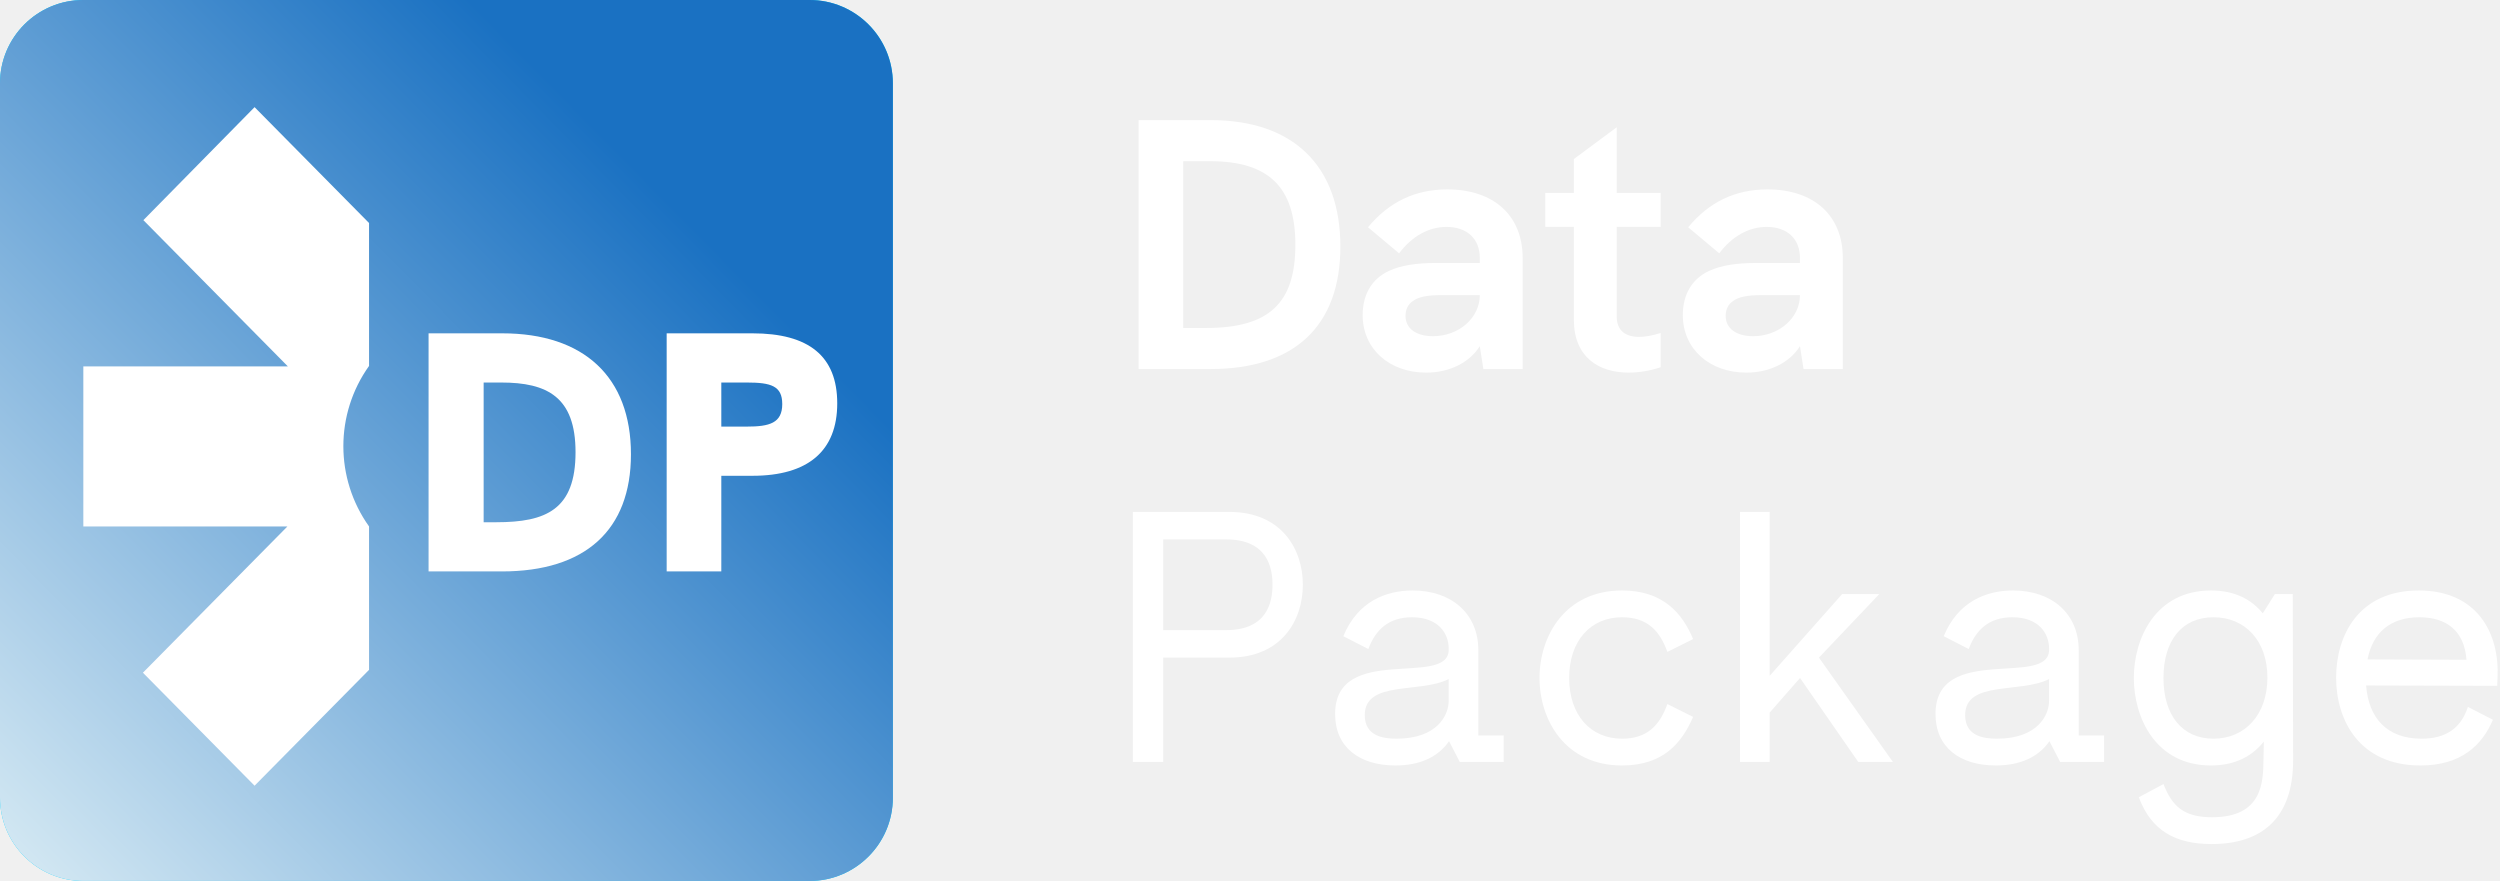
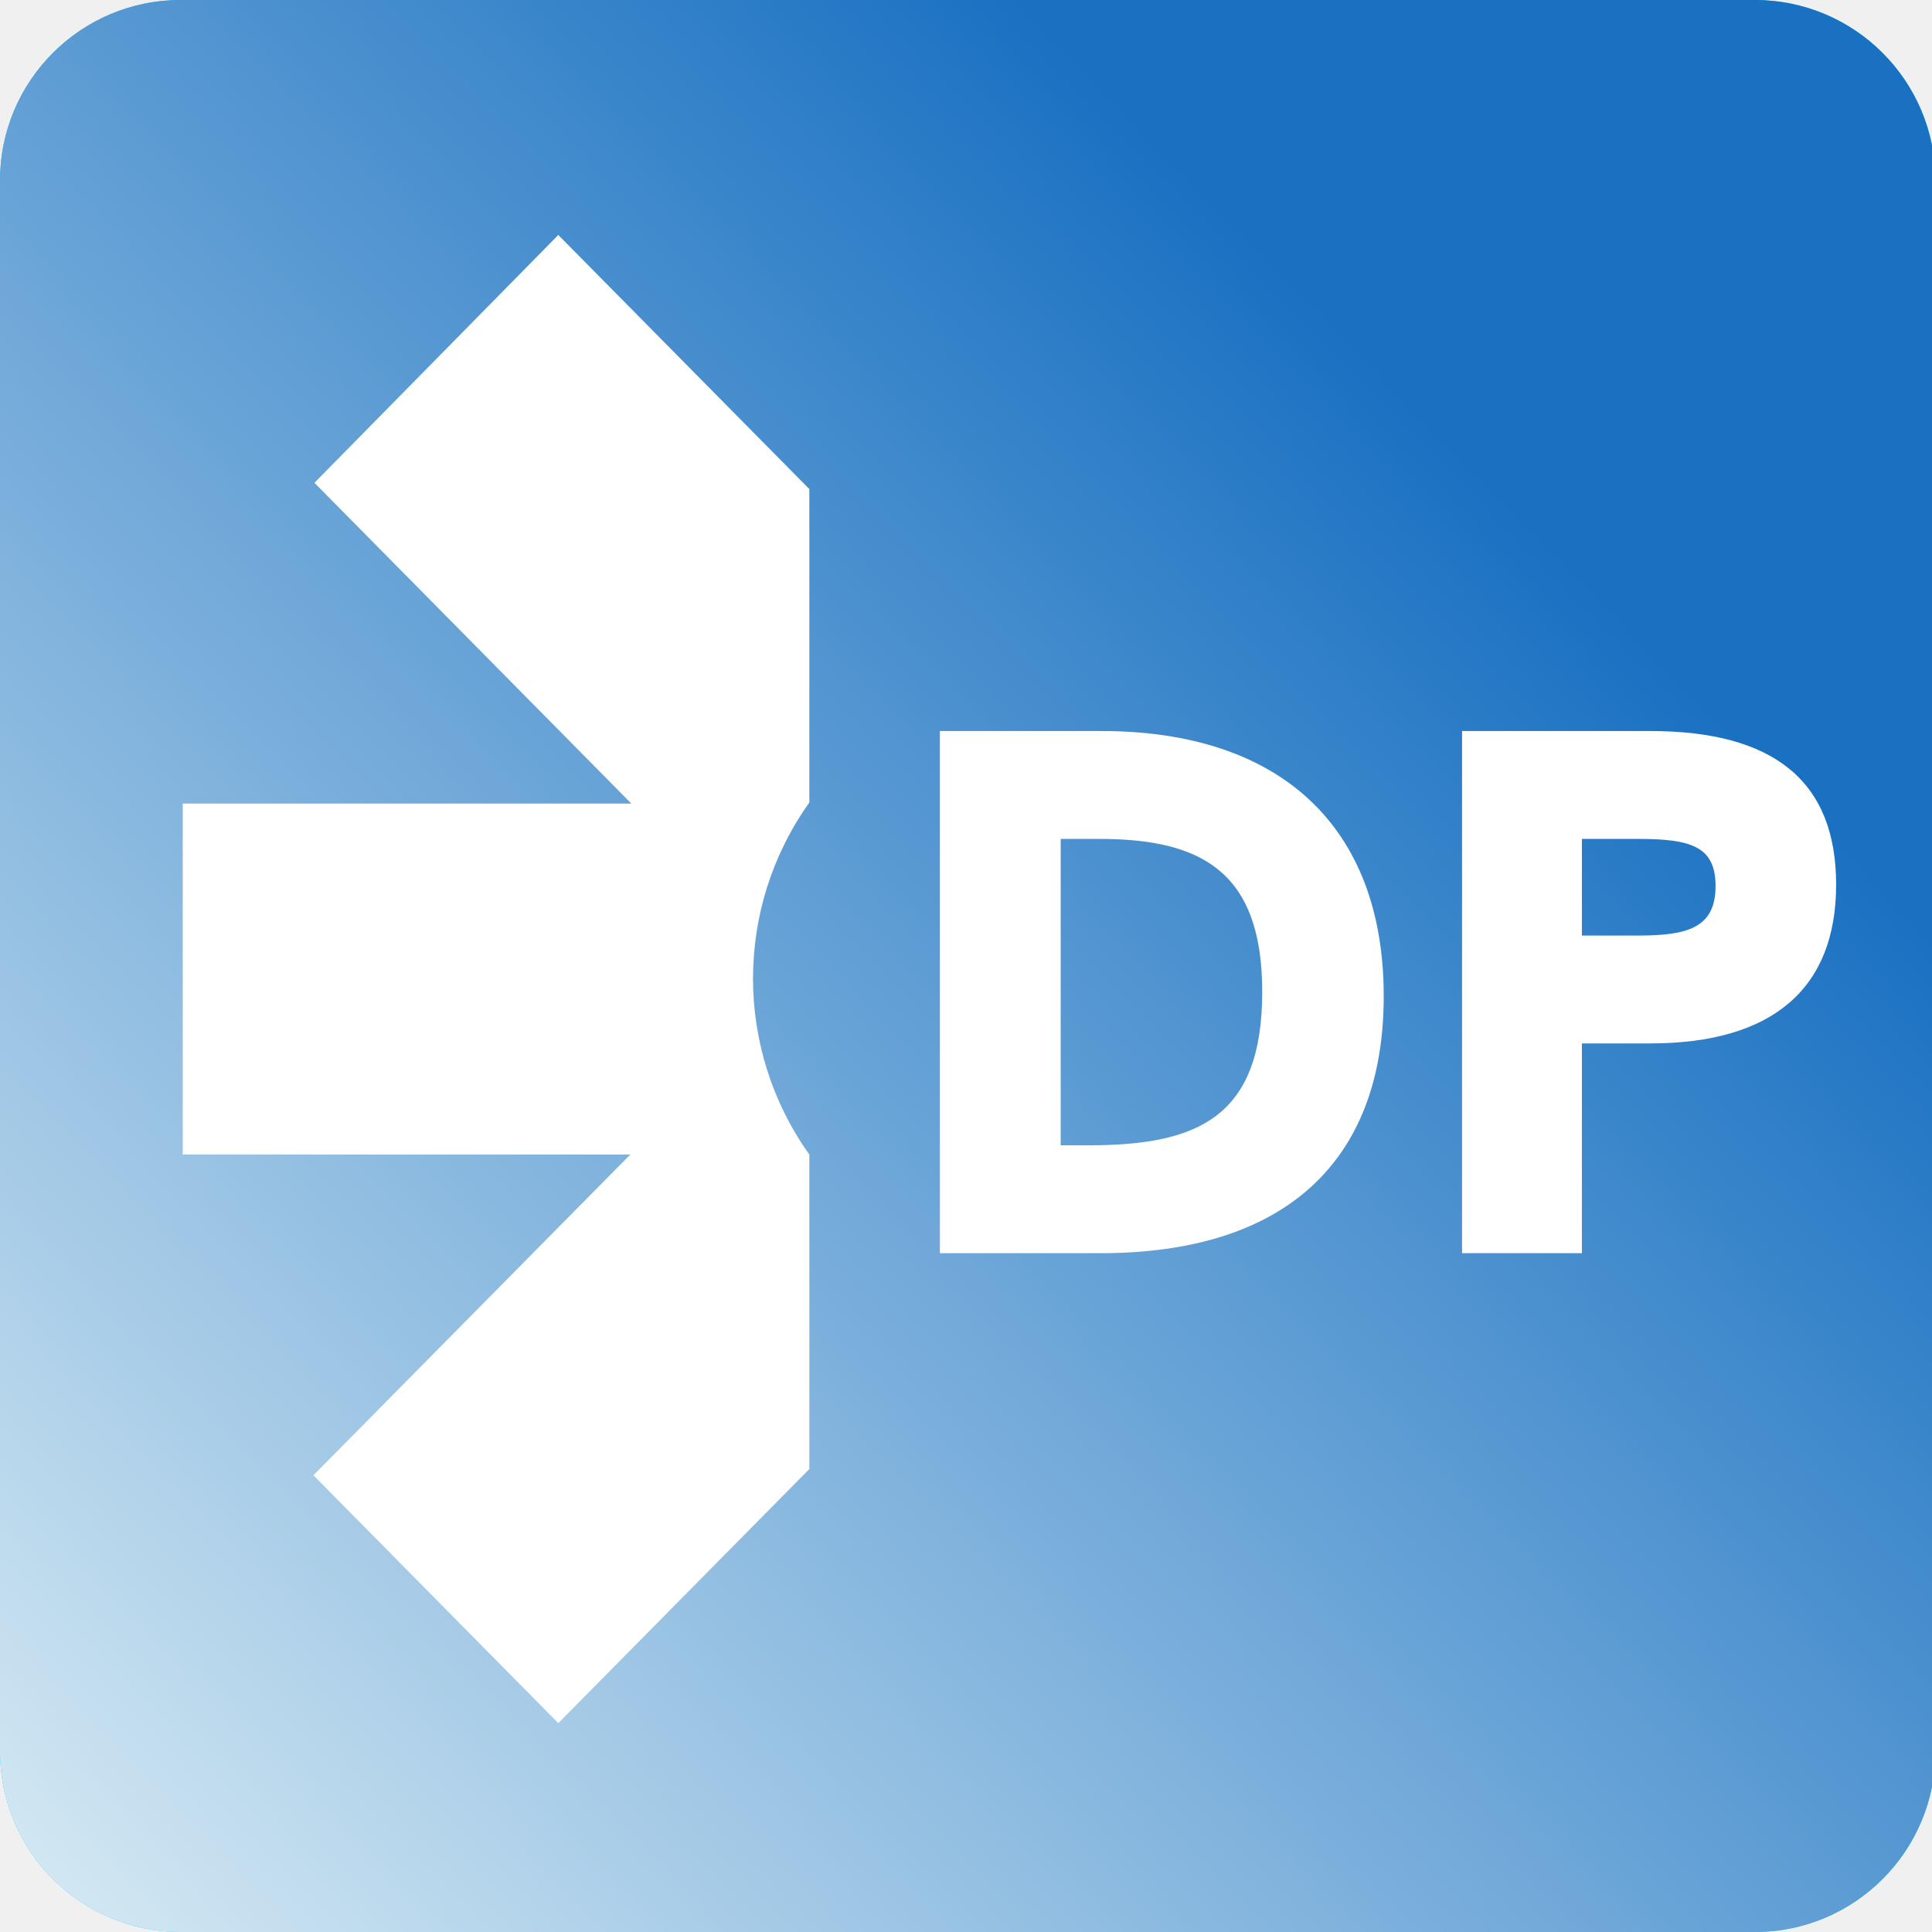
- <svg xmlns="http://www.w3.org/2000/svg" width="210" height="74" viewBox="0 0 210 74" fill="none" version="1.1" id="svg17">
-   <path d="M148.467 15.91C152.367 15.91 154.797 18.1 154.797 21.67V31H151.497L151.197 29.08C150.327 30.46 148.647 31.3 146.697 31.3C143.577 31.3 141.357 29.29 141.357 26.47C141.357 24.73 142.137 23.41 143.577 22.75C144.567 22.3 145.827 22.09 147.507 22.09H151.197V21.67C151.197 20.05 150.117 19.06 148.407 19.06C146.907 19.06 145.497 19.84 144.417 21.28L141.807 19.09C143.577 16.96 145.767 15.91 148.467 15.91ZM147.267 28.24C149.427 28.24 151.197 26.71 151.197 24.79H147.987C146.757 24.79 146.037 24.94 145.557 25.3C145.167 25.57 144.957 25.99 144.957 26.53C144.957 27.58 145.827 28.24 147.267 28.24Z" fill="black" id="path1" style="fill:#ffffff;fill-opacity:1" />
-   <path d="M139.495 19.059H135.805V26.59C135.805 27.759 136.525 28.299 137.695 28.299C138.205 28.299 138.835 28.18 139.495 27.97V30.849C138.595 31.149 137.695 31.299 136.795 31.299C134.305 31.299 132.205 30.009 132.205 26.86V19.059H129.805V16.209H132.205V13.36L135.805 10.69V16.209H139.495V19.059Z" fill="black" id="path2" style="fill:#ffffff;fill-opacity:1" />
-   <path d="M121.573 15.91C125.473 15.91 127.903 18.1 127.903 21.67V31H124.603L124.303 29.08C123.433 30.46 121.753 31.3 119.803 31.3C116.683 31.3 114.463 29.29 114.463 26.47C114.463 24.73 115.243 23.41 116.683 22.75C117.673 22.3 118.933 22.09 120.613 22.09H124.303V21.67C124.303 20.05 123.223 19.06 121.513 19.06C120.013 19.06 118.603 19.84 117.523 21.28L114.913 19.09C116.683 16.96 118.873 15.91 121.573 15.91ZM120.373 28.24C122.533 28.24 124.303 26.71 124.303 24.79H121.093C119.863 24.79 119.143 24.94 118.663 25.3C118.273 25.57 118.063 25.99 118.063 26.53C118.063 27.58 118.933 28.24 120.373 28.24Z" fill="black" id="path3" style="fill:#ffffff;fill-opacity:1" />
-   <path d="M95.641 31V10.09H101.701C108.631 10.09 112.591 13.93 112.591 20.71C112.591 27.37 108.751 31 101.671 31H95.641ZM99.391 27.55H101.311C106.591 27.55 108.811 25.48 108.811 20.56C108.811 15.73 106.591 13.54 101.641 13.54H99.391V27.55Z" fill="black" id="path4" style="fill:#ffffff;fill-opacity:1" />
-   <path d="M203.164 49.6C208.084 49.6 209.974 53.17 209.794 56.95L209.764 57.61L198.754 57.58C198.964 60.34 200.524 62.05 203.404 62.05C205.414 62.05 206.704 61.21 207.304 59.38L209.404 60.46C208.504 62.59 206.734 64.3 203.314 64.3C198.184 64.3 196.234 60.49 196.234 56.92C196.234 53.38 198.124 49.6 203.164 49.6ZM203.224 51.85C200.734 51.85 199.294 53.2 198.874 55.39L207.184 55.42C207.004 52.96 205.474 51.85 203.224 51.85Z" fill="black" id="path5" style="fill:#ffffff;fill-opacity:1" />
-   <path d="M192.592 49.9L192.622 63.88C192.622 68.77 189.952 70.9 185.782 70.9C182.752 70.9 180.712 69.79 179.662 66.97L181.732 65.86C182.452 67.72 183.442 68.65 185.812 68.65C190.102 68.65 190.102 65.62 190.132 63.82L190.162 62.29C189.232 63.46 187.822 64.3 185.722 64.3C181.072 64.3 179.242 60.28 179.242 56.95C179.242 53.62 181.072 49.6 185.722 49.6C187.762 49.6 189.142 50.38 190.072 51.52L191.092 49.9H192.592ZM185.932 62.05C188.572 62.05 190.462 60.04 190.462 56.92C190.462 53.8 188.572 51.85 185.932 51.85C183.262 51.85 181.732 53.83 181.732 56.95C181.732 60.07 183.292 62.05 185.932 62.05Z" fill="black" id="path6" style="fill:#ffffff;fill-opacity:1" />
-   <path d="M174.612 61.78H176.742V64H173.052L172.152 62.26C171.222 63.61 169.662 64.3 167.652 64.3C164.622 64.3 162.582 62.77 162.582 59.98C162.582 53.98 172.122 57.79 172.122 54.58V54.49C172.122 53.17 171.222 51.85 169.032 51.85C167.082 51.85 165.972 52.9 165.372 54.52L163.272 53.44C164.472 50.53 166.842 49.6 169.092 49.6C172.392 49.6 174.612 51.58 174.612 54.61V61.78ZM167.742 62.05C171.162 62.05 172.122 60.07 172.122 58.87V57.04C169.722 58.27 165.072 57.13 165.072 60.07C165.072 61.84 166.632 62.05 167.742 62.05Z" fill="black" id="path7" style="fill:#ffffff;fill-opacity:1" />
-   <path d="M156.092 64L151.202 56.95L148.652 59.86V64H146.162V43H148.652V56.77L154.742 49.9H157.862L152.792 55.24L159.002 64H156.092Z" fill="black" id="path8" style="fill:#ffffff;fill-opacity:1" />
-   <path d="M136.25 62.05C138.41 62.05 139.43 60.88 140.06 59.14L142.22 60.22C141.29 62.38 139.73 64.3 136.25 64.3C131.48 64.3 129.32 60.49 129.32 56.95C129.32 53.41 131.48 49.6 136.25 49.6C139.7 49.6 141.32 51.52 142.22 53.68L140.06 54.76C139.43 53.02 138.41 51.85 136.25 51.85C133.61 51.85 131.81 53.83 131.81 56.95C131.81 60.07 133.61 62.05 136.25 62.05Z" fill="black" id="path9" style="fill:#ffffff;fill-opacity:1" />
-   <path d="M124.18 61.78H126.31V64H122.62L121.72 62.26C120.79 63.61 119.23 64.3 117.22 64.3C114.19 64.3 112.15 62.77 112.15 59.98C112.15 53.98 121.69 57.79 121.69 54.58V54.49C121.69 53.17 120.79 51.85 118.6 51.85C116.65 51.85 115.54 52.9 114.94 54.52L112.84 53.44C114.04 50.53 116.41 49.6 118.66 49.6C121.96 49.6 124.18 51.58 124.18 54.61V61.78ZM117.31 62.05C120.73 62.05 121.69 60.07 121.69 58.87V57.04C119.29 58.27 114.64 57.13 114.64 60.07C114.64 61.84 116.2 62.05 117.31 62.05Z" fill="black" id="path10" style="fill:#ffffff;fill-opacity:1" />
-   <path d="M103.26 43C107.64 43 109.44 46.12 109.44 49.12C109.44 52.12 107.64 55.24 103.26 55.24H97.71V64H95.16V43H103.26ZM102.99 52.93C106.44 52.93 106.89 50.59 106.89 49.12C106.89 47.65 106.44 45.31 102.99 45.31H97.71V52.93H102.99Z" fill="black" id="path11" style="fill:#ffffff;fill-opacity:1" />
-   <path d="M21.044 18.493L33.182 30.779H16V44.221H33.143L21.005 56.507L30.384 66L40 56.267V44.221C37.123 40.192 37.123 34.768 40 30.739V18.733L30.384 9L21.044 18.493Z" fill="white" id="path12" />
-   <path d="M45 48V28H52.043C56.672 28 59 29.922 59 33.882C59 37.871 56.614 39.966 52.043 39.966H49.485V48H45ZM49.485 35.834H51.583C53.423 35.834 54.487 35.547 54.487 33.94C54.487 32.419 53.567 32.132 51.583 32.132H49.485V35.834Z" fill="white" id="path13" />
-   <rect width="75" height="74" rx="7" fill="#00D1FF" id="rect13" />
-   <rect width="75" height="74" rx="7" fill="url(#paint0_linear_1339_524)" id="rect14" />
-   <path d="M12.044 18.493L24.182 30.779H7V44.221H24.143L12.005 56.507L21.384 66L31 56.267V44.221C28.123 40.192 28.123 34.768 31 30.739V18.733L21.384 9L12.044 18.493Z" fill="white" id="path14" />
-   <path d="M56 48V28H63.208C67.945 28 70.328 29.922 70.328 33.882C70.328 37.871 67.886 39.966 63.208 39.966H60.59V48H56ZM60.59 35.834H62.738C64.621 35.834 65.709 35.547 65.709 33.94C65.709 32.419 64.768 32.132 62.738 32.132H60.59V35.834Z" fill="white" id="path15" />
-   <path d="M36 48V28H42.187C49.052 28 53 31.673 53 38.158C53 44.528 49.17 48 42.158 48H36ZM40.626 43.868H41.686C45.87 43.868 48.345 42.806 48.345 37.986C48.345 33.337 45.958 32.132 42.099 32.132H40.626V43.868Z" fill="white" id="path16" />
+ <svg xmlns="http://www.w3.org/2000/svg" width="74" height="74" viewBox="0 0 74 74" fill="none" version="1.1" id="svg17">
+   <path d="m 21.044,18.493 12.138,12.286 H 16 V 44.221 H 33.143 L 21.005,56.507 30.384,66 40,56.267 V 44.221 C 37.123,40.192 37.123,34.768 40,30.739 V 18.733 L 30.384,9 Z" fill="#ffffff" id="path12" />
+   <path d="M 45,48 V 28 h 7.043 C 56.672,28 59,29.922 59,33.882 c 0,3.989 -2.386,6.083 -6.957,6.083 H 49.485 V 48 Z m 4.485,-12.166 h 2.099 c 1.84,0 2.904,-0.287 2.904,-1.894 0,-1.521 -0.92,-1.808 -2.904,-1.808 h -2.099 z" fill="#ffffff" id="path13" />
+   <rect width="74.133" height="74" rx="6.919" fill="#00d1ff" id="rect13" x="0" y="0" style="stroke-width:0.994" />
+   <rect width="74.133" height="74" rx="6.919" fill="url(#paint0_linear_1339_524)" id="rect14" x="0" y="0" style="fill:url(#paint0_linear_1339_524);stroke-width:0.994" />
+   <path d="m 12.044,18.493 12.138,12.286 H 7 V 44.221 H 24.143 L 12.005,56.507 21.384,66 31,56.267 V 44.221 C 28.123,40.192 28.123,34.768 31,30.739 V 18.733 L 21.384,9 Z" fill="#ffffff" id="path14" />
+   <path d="M 56,48 V 28 h 7.208 c 4.737,0 7.12,1.923 7.12,5.882 0,3.989 -2.442,6.083 -7.12,6.083 H 60.59 V 48 Z m 4.59,-12.166 h 2.148 c 1.883,0 2.972,-0.287 2.972,-1.894 0,-1.521 -0.942,-1.808 -2.972,-1.808 h -2.148 z" fill="#ffffff" id="path15" />
+   <path d="M 36,48 V 28 h 6.187 C 49.052,28 53,31.673 53,38.158 53,44.528 49.17,48 42.158,48 Z m 4.626,-4.132 h 1.061 c 4.184,0 6.659,-1.062 6.659,-5.882 0,-4.649 -2.386,-5.854 -6.246,-5.854 h -1.473 z" fill="#ffffff" id="path16" />
  <defs id="defs17">
-     <linearGradient id="paint0_linear_1339_524" x1="75" y1="-2.26538e-06" x2="-4.68493e-07" y2="74" gradientUnits="userSpaceOnUse">
+     <linearGradient id="paint0_linear_1339_524" x1="75" y1="-2.2653801e-06" x2="-4.68493e-07" y2="74" gradientUnits="userSpaceOnUse" gradientTransform="scale(0.9884375,1)">
      <stop offset="0.24" stop-color="#00D1FF" id="stop16" style="stop-color:#1a71c2;stop-opacity:1;" />
      <stop offset="1" stop-color="#AEFFEC" id="stop17" style="stop-color:#d8ebf4;stop-opacity:1;" />
    </linearGradient>
  </defs>
</svg>
